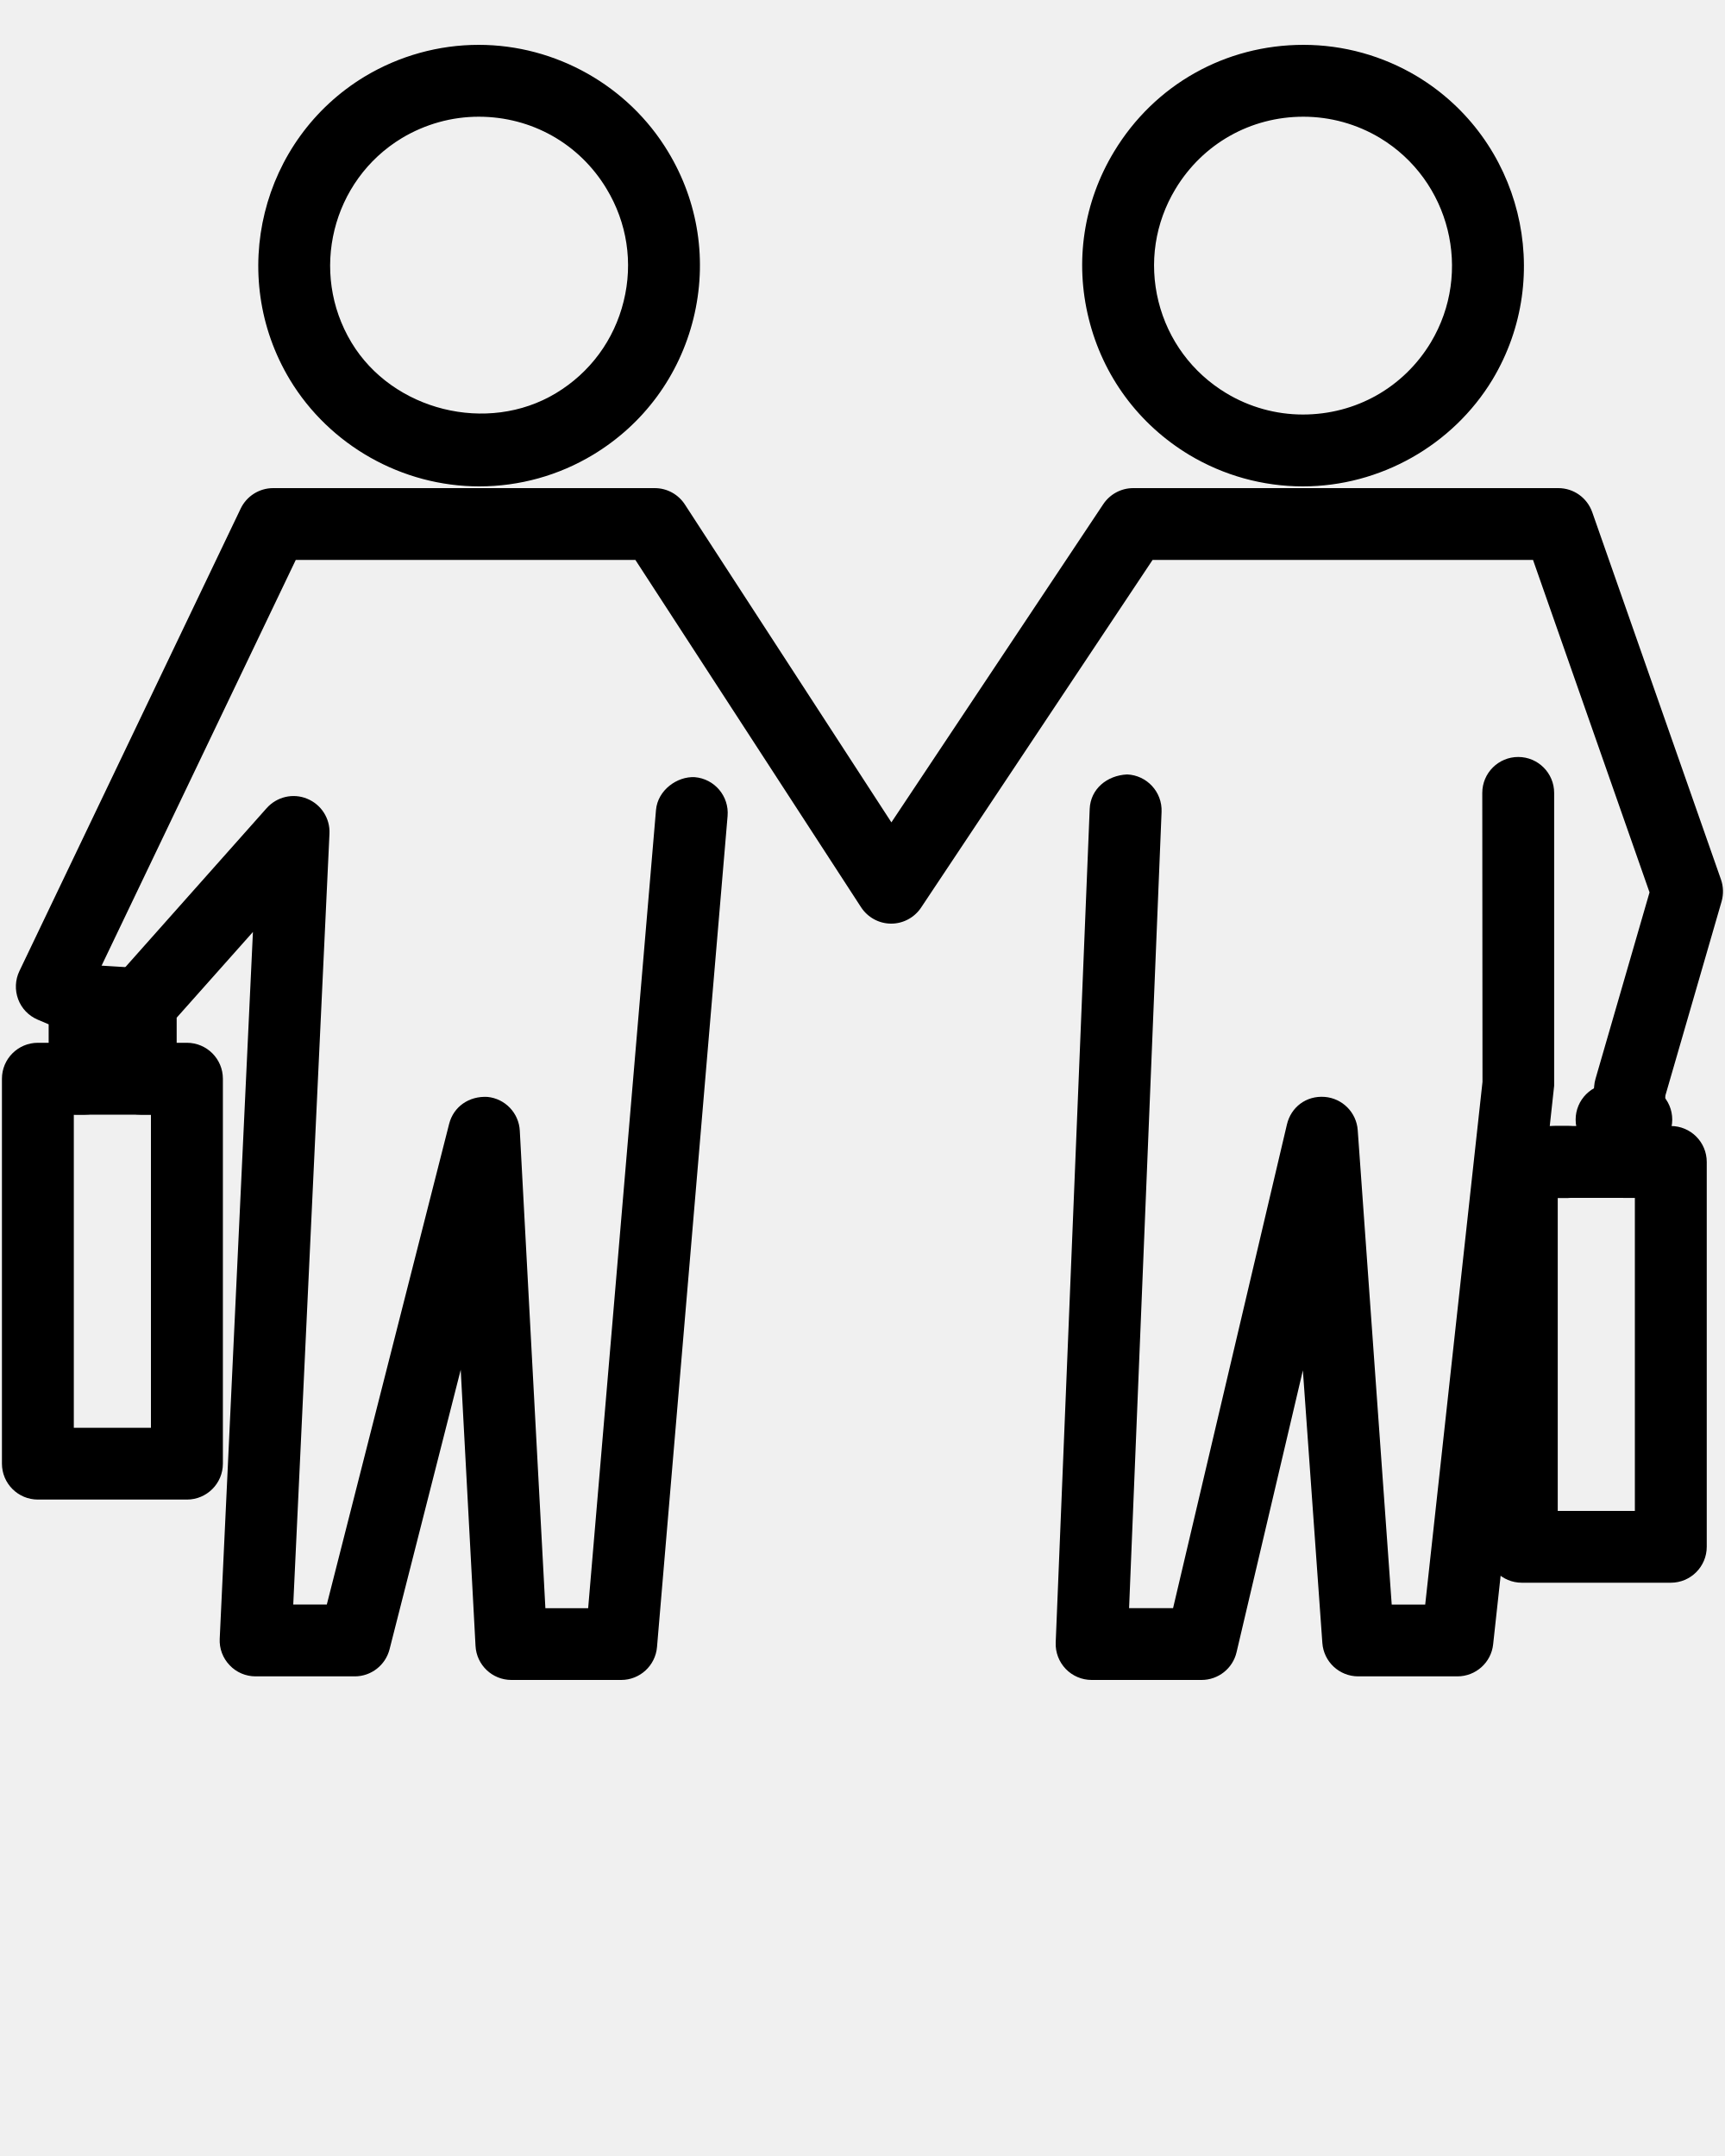
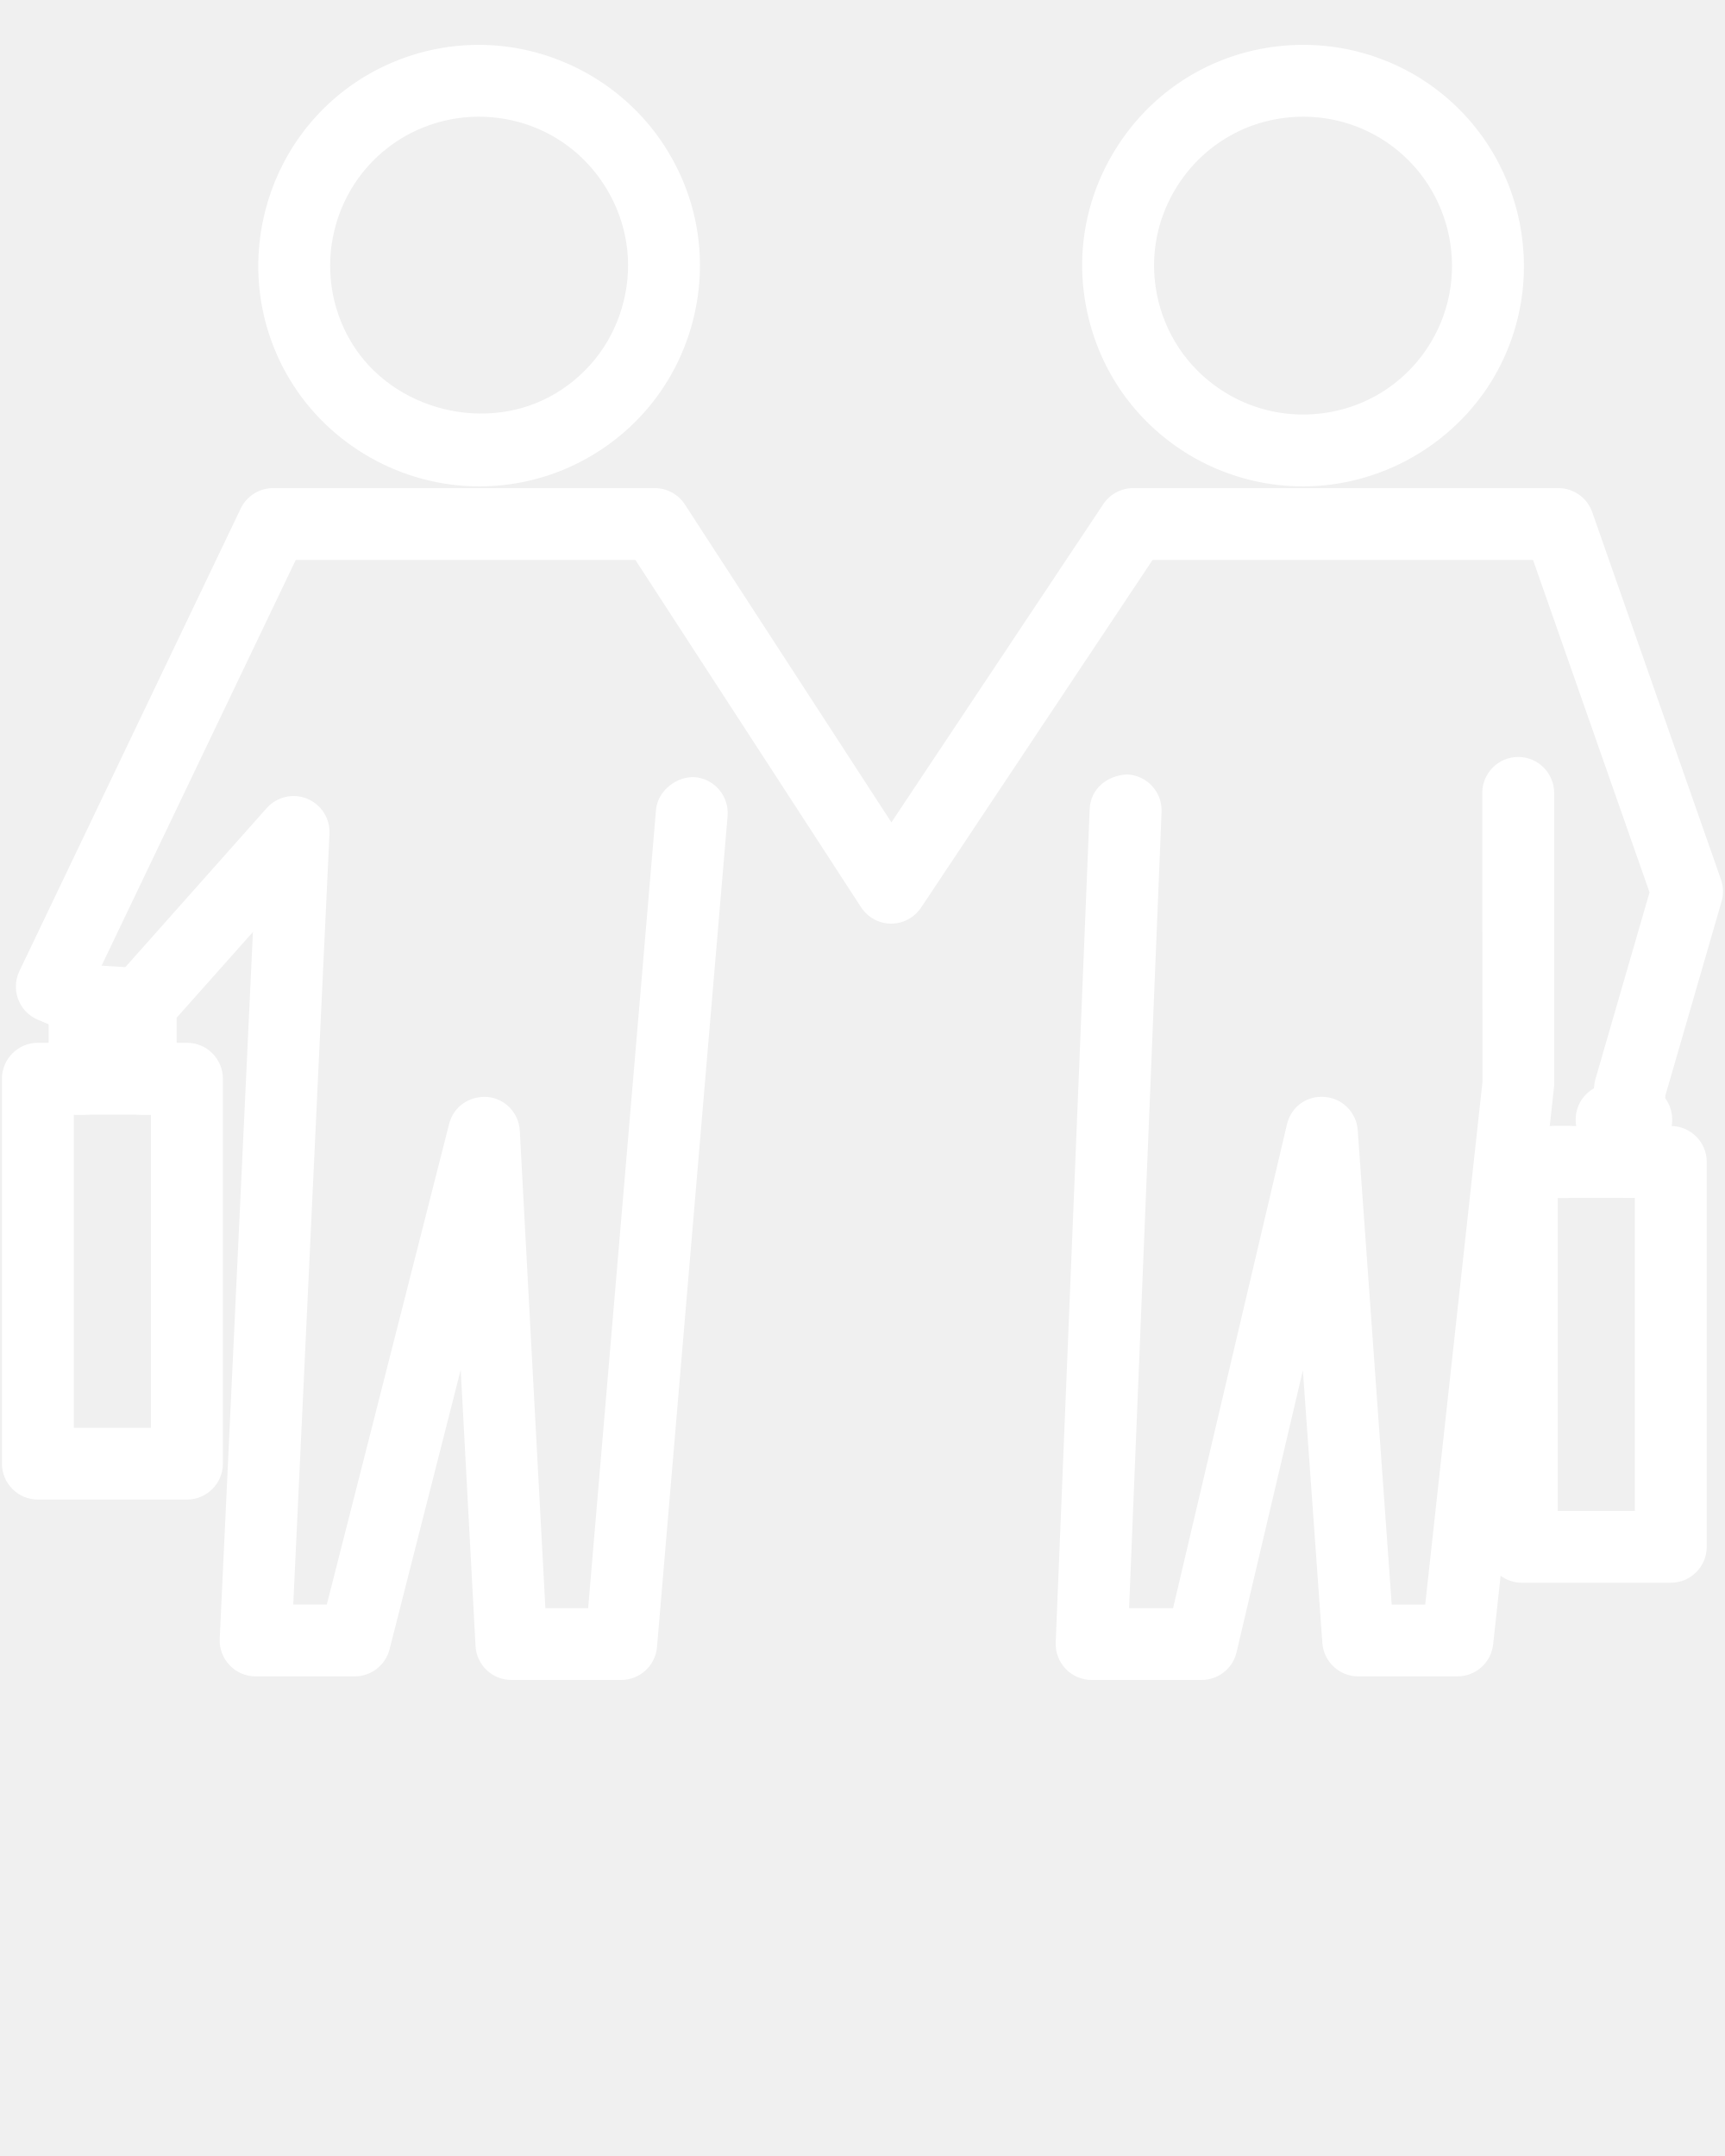
<svg xmlns="http://www.w3.org/2000/svg" version="1.1" x="0px" y="0px" viewBox="0 0 24 30" enable-background="new 0 0 24 24" xml:space="preserve">
  <g>
    <g>
-       <path fill="#000000" d="M18.127,6.768L18.127,6.768c-0.557,0-1.104-0.152-1.582-0.439c-0.704-0.425-1.2-1.097-1.397-1.894    c-0.198-0.796-0.073-1.622,0.352-2.325c0.562-0.931,1.547-1.486,2.635-1.486c0.557,0,1.104,0.152,1.582,0.439    c1.449,0.875,1.919,2.768,1.048,4.219C20.21,6.199,19.199,6.768,18.127,6.768z M18.134,1.624c-0.734,0-1.399,0.375-1.779,1.004    c-0.286,0.474-0.37,1.03-0.237,1.567c0.134,0.537,0.469,0.99,0.943,1.276c0.322,0.194,0.691,0.297,1.066,0.297l0,0    c0.735,0,1.401-0.374,1.78-1.003c0.587-0.979,0.271-2.255-0.708-2.846C18.877,1.726,18.509,1.624,18.134,1.624z" />
-       <path fill="#000000" d="M6.668,6.768L6.668,6.768c-1.072,0-2.082-0.569-2.635-1.485C3.16,3.832,3.628,1.939,5.076,1.064    c0.48-0.288,1.028-0.44,1.584-0.44c1.073,0,2.083,0.57,2.635,1.487c0.424,0.7,0.549,1.525,0.353,2.321    C9.451,5.229,8.955,5.903,8.251,6.328C7.772,6.617,7.225,6.768,6.668,6.768z M6.66,1.624c-0.375,0-0.744,0.103-1.068,0.297    C4.616,2.51,4.301,3.788,4.89,4.766c0.571,0.948,1.892,1.28,2.845,0.705c0.475-0.286,0.81-0.741,0.942-1.279    C8.81,3.656,8.725,3.1,8.439,2.627C8.061,1.999,7.396,1.624,6.66,1.624z" />
-       <path fill="#000000" d="M8.643,23.376H7.115c-0.266,0-0.485-0.208-0.499-0.474L6.41,19.06l-0.99,3.889    c-0.057,0.222-0.256,0.377-0.484,0.377h-1.38c-0.137,0-0.268-0.056-0.361-0.155C3.1,23.072,3.05,22.939,3.057,22.802l0.462-9.834    l-1.061,1.193v0.349h0.143c0.276,0,0.5,0.224,0.5,0.5v5.356c0,0.276-0.224,0.5-0.5,0.5H0.527c-0.276,0-0.5-0.224-0.5-0.5V15.01    c0-0.276,0.224-0.5,0.5-0.5h0.15v-0.257l-0.153-0.065c-0.126-0.054-0.224-0.156-0.271-0.283c-0.048-0.128-0.042-0.27,0.017-0.393    l3.079-6.436C3.432,6.903,3.608,6.792,3.8,6.792H9.11c0.169,0,0.327,0.086,0.419,0.228l2.873,4.423l2.948-4.428    c0.093-0.139,0.249-0.223,0.416-0.223h5.915c0.213,0,0.401,0.134,0.472,0.335l1.791,5.111c0.034,0.098,0.037,0.204,0.009,0.304    l-0.782,2.7l-0.034,0.426h0.109c0.276,0,0.5,0.224,0.5,0.5v5.355c0,0.276-0.224,0.5-0.5,0.5h-2.073c-0.276,0-0.5-0.224-0.5-0.5    v-5.355c0-0.276,0.224-0.5,0.5-0.5h0.643c0.117,0,0.225,0.04,0.31,0.107l0.054-0.663c0.002-0.033,0.009-0.066,0.018-0.099    l0.752-2.596l-1.621-4.626h-5.293l-3.221,4.838c-0.093,0.139-0.249,0.223-0.416,0.223c-0.001,0-0.002,0-0.003,0    c-0.168-0.001-0.324-0.087-0.416-0.228l-3.14-4.833H4.115l-2.719,5.682c0.078,0.037,0.143,0.094,0.19,0.162l2.124-2.39    c0.142-0.159,0.368-0.212,0.563-0.131c0.196,0.08,0.321,0.274,0.311,0.486L4.08,22.326h0.467l1.702-6.688    c0.061-0.239,0.276-0.389,0.533-0.375c0.246,0.024,0.438,0.225,0.45,0.472l0.356,6.643h0.595L9.127,11.27    c0.024-0.275,0.294-0.47,0.54-0.456c0.275,0.023,0.479,0.266,0.456,0.54L9.141,22.918C9.119,23.177,8.902,23.376,8.643,23.376z     M21.673,21.024h1.073v-4.355h-0.15c-0.14,0-0.272-0.059-0.367-0.161c-0.008-0.008-0.016-0.017-0.022-0.026    c-0.092,0.114-0.232,0.188-0.391,0.188h-0.143V21.024z M1.027,19.867h1.073V15.51H1.958c-0.158,0-0.299-0.073-0.39-0.188    c-0.092,0.114-0.232,0.188-0.391,0.188h-0.15V19.867z" />
-       <path fill="#000000" d="M16.717,23.376h-1.529c-0.136,0-0.267-0.056-0.36-0.153c-0.095-0.099-0.145-0.231-0.14-0.367l0.473-11.601    c0.012-0.275,0.237-0.465,0.521-0.479c0.275,0.012,0.49,0.244,0.479,0.521l-0.452,11.08h0.612l1.584-6.73    c0.056-0.24,0.267-0.404,0.526-0.384c0.246,0.02,0.441,0.216,0.459,0.462l0.473,6.602h0.466l0.797-7.273l-0.003-4.021    c0-0.276,0.224-0.5,0.5-0.5s0.5,0.224,0.5,0.5v4.075l-0.849,7.773c-0.027,0.253-0.242,0.445-0.497,0.445h-1.38    c-0.263,0-0.48-0.203-0.499-0.464l-0.271-3.794l-0.923,3.923C17.151,23.217,16.949,23.376,16.717,23.376z" />
+       <path fill="white" d="M18.127,6.768L18.127,6.768c-0.557,0-1.104-0.152-1.582-0.439c-0.704-0.425-1.2-1.097-1.397-1.894    c-0.198-0.796-0.073-1.622,0.352-2.325c0.562-0.931,1.547-1.486,2.635-1.486c0.557,0,1.104,0.152,1.582,0.439    c1.449,0.875,1.919,2.768,1.048,4.219C20.21,6.199,19.199,6.768,18.127,6.768z M18.134,1.624c-0.734,0-1.399,0.375-1.779,1.004    c-0.286,0.474-0.37,1.03-0.237,1.567c0.134,0.537,0.469,0.99,0.943,1.276c0.322,0.194,0.691,0.297,1.066,0.297l0,0    c0.735,0,1.401-0.374,1.78-1.003c0.587-0.979,0.271-2.255-0.708-2.846C18.877,1.726,18.509,1.624,18.134,1.624z" />
+       <path fill="white" d="M6.668,6.768L6.668,6.768c-1.072,0-2.082-0.569-2.635-1.485C3.16,3.832,3.628,1.939,5.076,1.064    c0.48-0.288,1.028-0.44,1.584-0.44c1.073,0,2.083,0.57,2.635,1.487c0.424,0.7,0.549,1.525,0.353,2.321    C9.451,5.229,8.955,5.903,8.251,6.328C7.772,6.617,7.225,6.768,6.668,6.768z M6.66,1.624c-0.375,0-0.744,0.103-1.068,0.297    C4.616,2.51,4.301,3.788,4.89,4.766c0.571,0.948,1.892,1.28,2.845,0.705c0.475-0.286,0.81-0.741,0.942-1.279    C8.81,3.656,8.725,3.1,8.439,2.627C8.061,1.999,7.396,1.624,6.66,1.624z" />
+       <path fill="white" d="M8.643,23.376H7.115c-0.266,0-0.485-0.208-0.499-0.474L6.41,19.06l-0.99,3.889    c-0.057,0.222-0.256,0.377-0.484,0.377h-1.38c-0.137,0-0.268-0.056-0.361-0.155C3.1,23.072,3.05,22.939,3.057,22.802l0.462-9.834    l-1.061,1.193v0.349h0.143c0.276,0,0.5,0.224,0.5,0.5v5.356c0,0.276-0.224,0.5-0.5,0.5H0.527c-0.276,0-0.5-0.224-0.5-0.5V15.01    c0-0.276,0.224-0.5,0.5-0.5h0.15v-0.257l-0.153-0.065c-0.126-0.054-0.224-0.156-0.271-0.283c-0.048-0.128-0.042-0.27,0.017-0.393    l3.079-6.436C3.432,6.903,3.608,6.792,3.8,6.792H9.11c0.169,0,0.327,0.086,0.419,0.228l2.873,4.423l2.948-4.428    c0.093-0.139,0.249-0.223,0.416-0.223h5.915c0.213,0,0.401,0.134,0.472,0.335l1.791,5.111c0.034,0.098,0.037,0.204,0.009,0.304    l-0.782,2.7l-0.034,0.426h0.109c0.276,0,0.5,0.224,0.5,0.5v5.355c0,0.276-0.224,0.5-0.5,0.5h-2.073c-0.276,0-0.5-0.224-0.5-0.5    v-5.355c0-0.276,0.224-0.5,0.5-0.5h0.643c0.117,0,0.225,0.04,0.31,0.107l0.054-0.663c0.002-0.033,0.009-0.066,0.018-0.099    l0.752-2.596l-1.621-4.626h-5.293l-3.221,4.838c-0.093,0.139-0.249,0.223-0.416,0.223c-0.001,0-0.002,0-0.003,0    c-0.168-0.001-0.324-0.087-0.416-0.228l-3.14-4.833H4.115l-2.719,5.682c0.078,0.037,0.143,0.094,0.19,0.162l2.124-2.39    c0.142-0.159,0.368-0.212,0.563-0.131c0.196,0.08,0.321,0.274,0.311,0.486L4.08,22.326h0.467l1.702-6.688    c0.061-0.239,0.276-0.389,0.533-0.375c0.246,0.024,0.438,0.225,0.45,0.472l0.356,6.643h0.595L9.127,11.27    c0.024-0.275,0.294-0.47,0.54-0.456c0.275,0.023,0.479,0.266,0.456,0.54L9.141,22.918C9.119,23.177,8.902,23.376,8.643,23.376z     M21.673,21.024h1.073v-4.355h-0.15c-0.14,0-0.272-0.059-0.367-0.161c-0.008-0.008-0.016-0.017-0.022-0.026    c-0.092,0.114-0.232,0.188-0.391,0.188h-0.143V21.024z M1.027,19.867h1.073V15.51H1.958c-0.158,0-0.299-0.073-0.39-0.188    c-0.092,0.114-0.232,0.188-0.391,0.188h-0.15V19.867z" />
+       <path fill="white" d="M16.717,23.376h-1.529c-0.136,0-0.267-0.056-0.36-0.153c-0.095-0.099-0.145-0.231-0.14-0.367l0.473-11.601    c0.012-0.275,0.237-0.465,0.521-0.479c0.275,0.012,0.49,0.244,0.479,0.521l-0.452,11.08h0.612l1.584-6.73    c0.056-0.24,0.267-0.404,0.526-0.384c0.246,0.02,0.441,0.216,0.459,0.462l0.473,6.602h0.466l0.797-7.273l-0.003-4.021    c0-0.276,0.224-0.5,0.5-0.5s0.5,0.224,0.5,0.5v4.075l-0.849,7.773c-0.027,0.253-0.242,0.445-0.497,0.445h-1.38    c-0.263,0-0.48-0.203-0.499-0.464l-0.271-3.794l-0.923,3.923C17.151,23.217,16.949,23.376,16.717,23.376z" />
    </g>
-     <path fill="#000000" d="M2.172,15.51H1.047c-0.276,0-0.5-0.224-0.5-0.5s0.224-0.5,0.5-0.5h1.125c0.276,0,0.5,0.224,0.5,0.5   S2.448,15.51,2.172,15.51z" />
-     <path fill="#000000" d="M22.922,16.668h-1.281c-0.276,0-0.5-0.224-0.5-0.5s0.224-0.5,0.5-0.5h1.281c0.276,0,0.5,0.224,0.5,0.5   S23.198,16.668,22.922,16.668z" />
-     <path fill="#000000" d="M1.958,14.471c-0.01,0-0.021,0-0.03-0.001l-0.78-0.048c-0.276-0.017-0.485-0.254-0.469-0.529   c0.018-0.275,0.252-0.504,0.529-0.469l0.78,0.048c0.276,0.017,0.485,0.254,0.469,0.529C2.441,14.267,2.221,14.471,1.958,14.471z" />
-     <path fill="#000000" d="M22.766,16.079h-0.344c-0.276,0-0.5-0.224-0.5-0.5s0.224-0.5,0.5-0.5h0.344c0.276,0,0.5,0.224,0.5,0.5   S23.042,16.079,22.766,16.079z" />
+     <path fill="white" d="M2.172,15.51H1.047c-0.276,0-0.5-0.224-0.5-0.5s0.224-0.5,0.5-0.5h1.125c0.276,0,0.5,0.224,0.5,0.5   S2.448,15.51,2.172,15.51z" />
+     <path fill="white" d="M22.922,16.668h-1.281c-0.276,0-0.5-0.224-0.5-0.5s0.224-0.5,0.5-0.5h1.281c0.276,0,0.5,0.224,0.5,0.5   S23.198,16.668,22.922,16.668z" />
+     <path fill="white" d="M1.958,14.471c-0.01,0-0.021,0-0.03-0.001l-0.78-0.048c-0.276-0.017-0.485-0.254-0.469-0.529   c0.018-0.275,0.252-0.504,0.529-0.469l0.78,0.048c0.276,0.017,0.485,0.254,0.469,0.529C2.441,14.267,2.221,14.471,1.958,14.471z" />
+     <path fill="white" d="M22.766,16.079h-0.344c-0.276,0-0.5-0.224-0.5-0.5s0.224-0.5,0.5-0.5h0.344c0.276,0,0.5,0.224,0.5,0.5   S23.042,16.079,22.766,16.079z" />
  </g>
-   <text x="0" y="39" fill="#000000" font-size="5px" font-weight="bold" font-family="'Helvetica Neue', Helvetica, Arial-Unicode, Arial, Sans-serif">Created by Atif Arshad</text>
-   <text x="0" y="44" fill="#000000" font-size="5px" font-weight="bold" font-family="'Helvetica Neue', Helvetica, Arial-Unicode, Arial, Sans-serif">from the Noun Project</text>
</svg>
